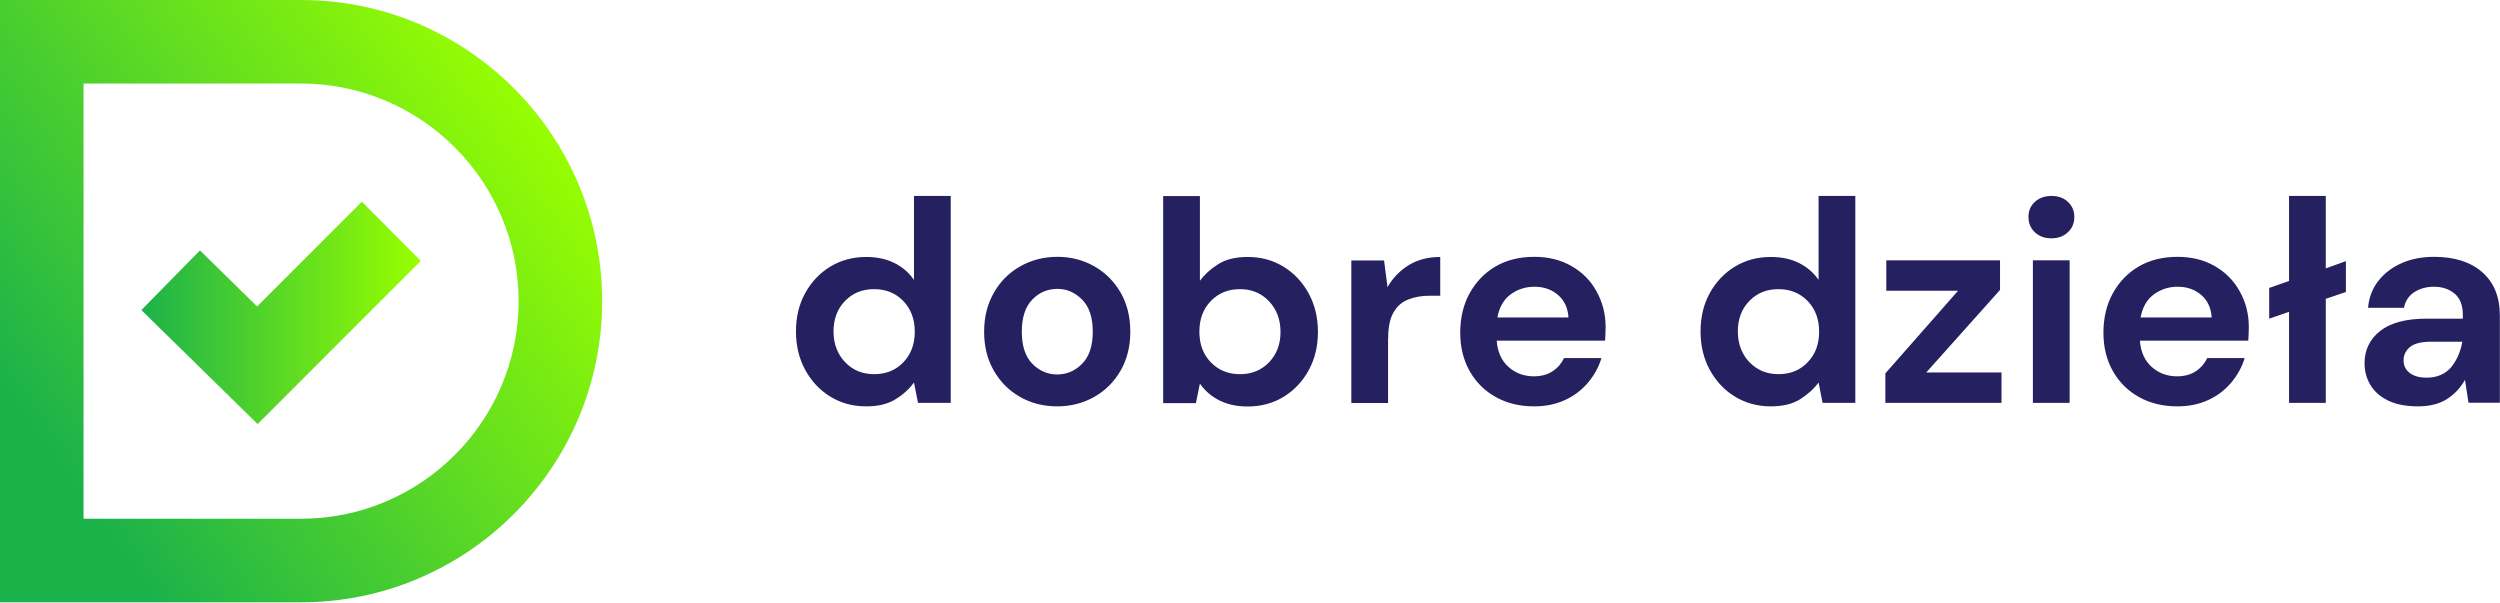
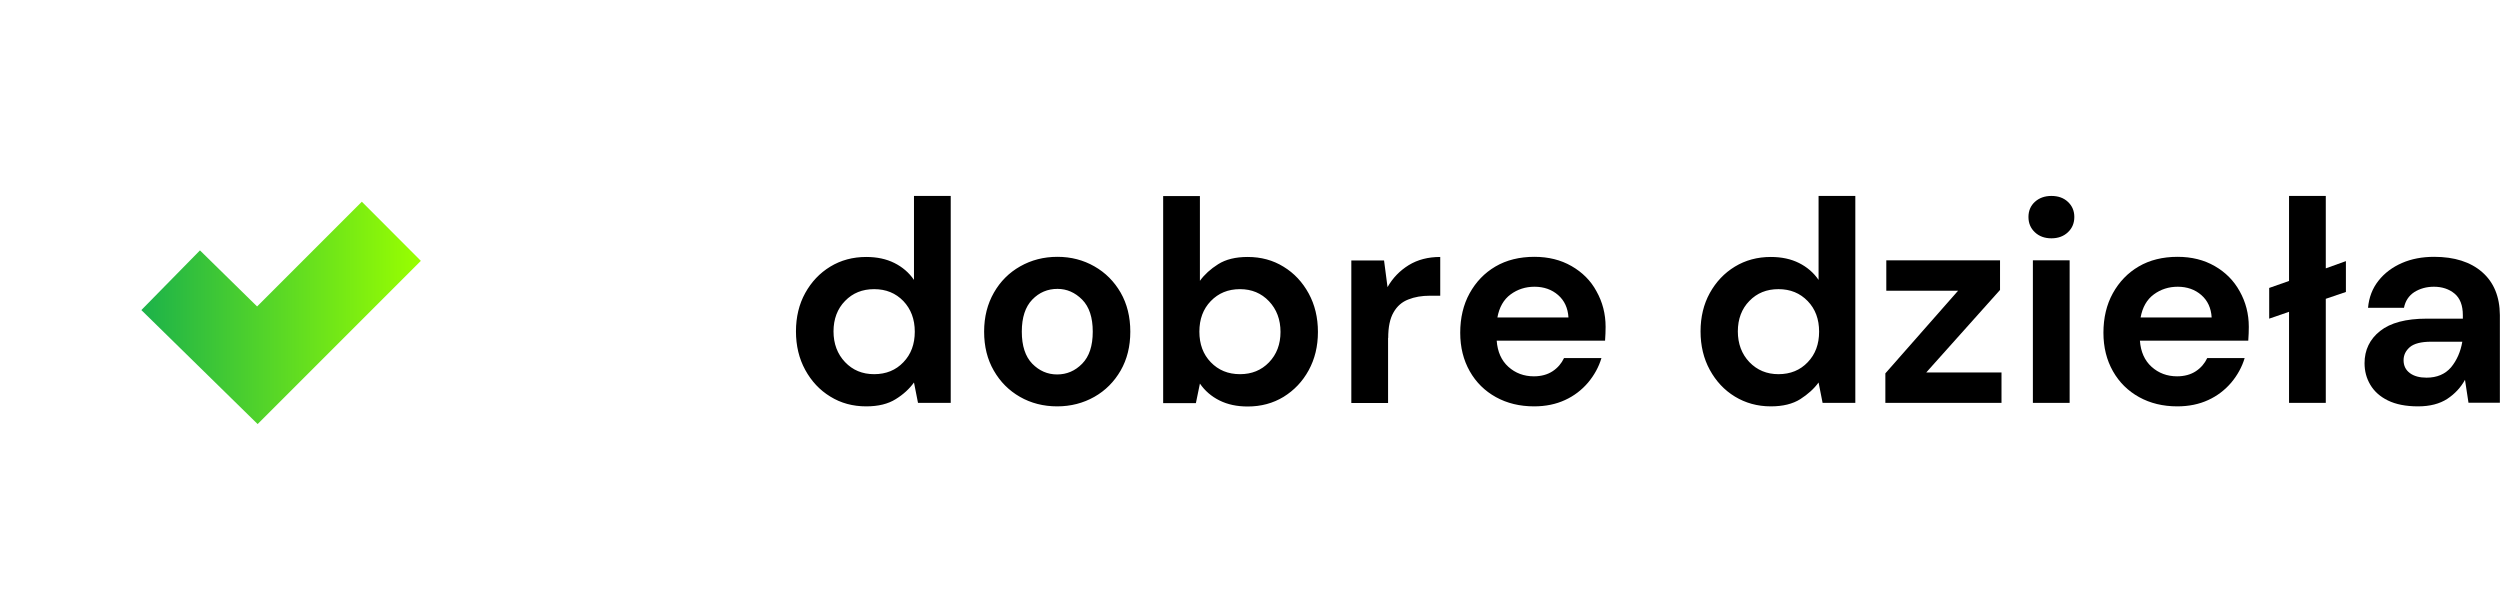
<svg xmlns="http://www.w3.org/2000/svg" viewBox="0 0 186.41 44.91">
  <defs />
-   <style>.st2{fill:#252161}</style>
  <g id="dd-logo">
-     <g id="logo_1_">
-       <linearGradient id="SVGID_1_" x1="2.21" x2="38.843" y1="31.379" y2="5.403" gradientUnits="userSpaceOnUse">
+     <g>
+       <linearGradient x1="2.21" x2="38.843" y1="31.379" y2="5.403" gradientUnits="userSpaceOnUse">
        <stop offset="0" stop-color="#1cb24a" />
        <stop offset="1" stop-color="#9f0" />
      </linearGradient>
      <path fill="url(#SVGID_1_)" d="M22.45 44.91H0V0h22.45C34.83 0 44.9 10.07 44.9 22.45S34.84 44.91 22.45 44.91zM6.23 38.68h16.22c8.95 0 16.22-7.28 16.22-16.22S31.4 6.23 22.45 6.23H6.23v32.45z" />
      <g>
        <linearGradient id="SVGID_2_" x1="10.542" x2="31.384" y1="23.334" y2="23.334" gradientUnits="userSpaceOnUse">
          <stop offset="0" stop-color="#1cb24a" />
          <stop offset="1" stop-color="#9f0" />
        </linearGradient>
        <polygon fill="url(#SVGID_2_)" points="19.21 31.62 10.54 23.12 14.91 18.67 19.17 22.85 26.98 15.04 31.38 19.45" />
      </g>
    </g>
  </g>
  <g id="dd-text">
    <path d="M68.15 28.52l.3 1.52h2.44V14.61h-2.74v6.26c-.37-.54-.86-.96-1.46-1.26-.6-.3-1.3-.45-2.1-.45-1 0-1.89.24-2.68.72-.79.48-1.41 1.14-1.87 1.97s-.69 1.79-.69 2.86c0 1.07.23 2.03.69 2.87.46.84 1.08 1.51 1.87 1.99.79.49 1.68.73 2.68.73.9 0 1.63-.18 2.2-.54.57-.35 1.02-.77 1.36-1.24zM63.01 27c-.57-.6-.86-1.37-.86-2.29s.29-1.69.86-2.27c.57-.59 1.29-.88 2.17-.88.89 0 1.61.3 2.18.89.56.59.85 1.35.85 2.28s-.28 1.69-.85 2.28c-.56.59-1.29.89-2.18.89-.88 0-1.6-.3-2.17-.9zM81.6 19.86c-.82-.47-1.74-.71-2.75-.71-1.03 0-1.95.24-2.78.71s-1.48 1.12-1.96 1.96-.73 1.8-.73 2.91.24 2.07.72 2.9c.48.84 1.13 1.49 1.95 1.96s1.75.71 2.78.71c1.01 0 1.94-.24 2.77-.71.83-.47 1.48-1.13 1.96-1.96.48-.84.72-1.8.72-2.9s-.24-2.07-.72-2.91c-.48-.83-1.13-1.49-1.96-1.96zm-.91 7.26c-.53.54-1.15.8-1.87.8-.71 0-1.33-.27-1.85-.8-.52-.54-.78-1.33-.78-2.39s.26-1.85.78-2.39 1.15-.8 1.88-.8c.7 0 1.31.27 1.84.8.53.54.79 1.33.79 2.39s-.26 1.85-.79 2.39zM97.58 27.61c.46-.84.69-1.79.69-2.86 0-1.07-.23-2.03-.69-2.87-.46-.84-1.08-1.51-1.87-1.99-.79-.49-1.68-.73-2.68-.73-.9 0-1.63.18-2.2.54s-1.02.77-1.36 1.24v-6.32h-2.74v15.44h2.44l.3-1.46c.37.54.86.96 1.46 1.26.6.3 1.3.45 2.1.45 1 0 1.89-.24 2.68-.72.79-.49 1.41-1.14 1.87-1.98zm-2.96-.59c-.57.59-1.29.88-2.16.88-.89 0-1.61-.3-2.18-.89s-.85-1.35-.85-2.28.28-1.69.85-2.28 1.29-.89 2.18-.89c.87 0 1.59.3 2.16.9.57.6.86 1.37.86 2.29s-.29 1.68-.86 2.27zM103.51 25.2c0-.81.13-1.45.4-1.91.26-.46.63-.78 1.1-.96.47-.19 1.01-.28 1.61-.28h.77v-2.89c-.9 0-1.68.2-2.35.61-.66.41-1.19.95-1.58 1.64l-.26-1.99h-2.44v10.63h2.74V25.2zM117.18 19.84c-.8-.46-1.72-.69-2.77-.69-1.11 0-2.08.24-2.9.72-.82.48-1.46 1.15-1.93 2s-.7 1.84-.7 2.94c0 1.09.24 2.04.71 2.87.47.83 1.12 1.47 1.95 1.93.83.46 1.78.69 2.85.69.86 0 1.63-.16 2.3-.47.68-.31 1.25-.75 1.72-1.3.46-.55.8-1.16 1-1.83h-2.79c-.19.4-.47.73-.85.98s-.85.38-1.4.38c-.74 0-1.38-.24-1.9-.71s-.81-1.12-.87-1.95h8.08c.01-.19.02-.36.03-.54.01-.17.01-.34.01-.49 0-.97-.23-1.85-.68-2.65-.43-.8-1.06-1.42-1.86-1.88zm-5.53 3.84c.14-.77.47-1.35.99-1.73s1.11-.57 1.78-.57c.7 0 1.29.21 1.76.62.47.41.73.97.77 1.67h-5.3zM138.34 14.61h-2.74v6.26c-.37-.54-.86-.96-1.46-1.26-.6-.3-1.3-.45-2.1-.45-1 0-1.89.24-2.68.72-.79.48-1.41 1.14-1.87 1.97s-.69 1.79-.69 2.86c0 1.07.23 2.03.69 2.87.46.84 1.08 1.51 1.87 1.99s1.68.73 2.68.73c.9 0 1.63-.18 2.2-.54.56-.36 1.02-.77 1.36-1.24l.3 1.52h2.44V14.61zm-3.55 12.4c-.56.59-1.29.89-2.18.89-.87 0-1.59-.3-2.17-.9-.57-.6-.86-1.37-.86-2.29s.29-1.69.86-2.27c.57-.59 1.29-.88 2.17-.88.89 0 1.61.3 2.18.89s.85 1.35.85 2.28-.28 1.69-.85 2.28z" class="st2" />
    <polygon points="149.13 21.62 149.13 19.41 140.65 19.41 140.65 21.68 146 21.68 140.58 27.84 140.58 30.04 149.24 30.04 149.24 27.77 143.63 27.77" class="st2" />
    <rect width="2.74" height="10.63" x="151.58" y="19.41" class="st2" />
    <path d="M152.96 14.61c-.5 0-.91.15-1.23.44-.32.29-.48.67-.48 1.13s.16.84.48 1.14c.32.3.73.45 1.23.45s.91-.15 1.23-.45c.32-.3.48-.68.48-1.14s-.16-.83-.48-1.13-.73-.44-1.23-.44zM165.14 19.84c-.8-.46-1.72-.69-2.77-.69-1.11 0-2.08.24-2.9.72-.82.48-1.46 1.15-1.93 2s-.7 1.84-.7 2.94c0 1.09.24 2.04.71 2.87.47.83 1.12 1.47 1.95 1.93.83.46 1.78.69 2.85.69.86 0 1.63-.16 2.3-.47.68-.31 1.25-.75 1.72-1.3.46-.55.8-1.16 1-1.83h-2.79c-.19.4-.47.73-.85.98s-.85.38-1.4.38c-.74 0-1.38-.24-1.9-.71s-.81-1.12-.87-1.95h8.08c.01-.19.02-.36.03-.54.01-.17.01-.34.01-.49 0-.97-.23-1.85-.68-2.65-.44-.8-1.06-1.42-1.86-1.88zm-5.53 3.84c.14-.77.47-1.35.99-1.73s1.11-.57 1.78-.57c.7 0 1.29.21 1.76.62.47.41.73.97.77 1.67h-5.3z" class="st2" />
    <polygon points="173.42 14.61 170.68 14.61 170.68 20.95 169.2 21.47 169.2 23.76 170.68 23.25 170.68 30.04 173.42 30.04 173.42 22.28 174.92 21.77 174.92 19.47 173.42 20.01" class="st2" />
-     <path d="M185.08 20.29c-.87-.76-2.07-1.14-3.58-1.14-.89 0-1.69.15-2.4.46-.71.31-1.3.75-1.75 1.32-.45.57-.71 1.24-.78 2.02h2.68c.1-.51.36-.9.77-1.17.42-.26.9-.4 1.46-.4.61 0 1.13.17 1.54.51.41.34.62.88.62 1.61v.26h-2.7c-1.54 0-2.7.31-3.47.92s-1.16 1.42-1.16 2.4c0 .59.14 1.12.43 1.61s.72.88 1.31 1.17c.59.29 1.34.44 2.25.44.89 0 1.61-.19 2.18-.56.56-.37 1-.84 1.32-1.42l.26 1.71h2.34v-6.54c-.01-1.37-.45-2.44-1.32-3.2zm-2.32 7.1c-.44.51-1.05.77-1.83.77-.51 0-.93-.11-1.24-.34s-.47-.55-.47-.96c0-.39.16-.71.47-.98.31-.26.84-.4 1.57-.4h2.34c-.13.75-.41 1.39-.84 1.91z" class="st2" />
+     <path d="M185.08 20.29c-.87-.76-2.07-1.14-3.58-1.14-.89 0-1.69.15-2.4.46-.71.31-1.3.75-1.75 1.32-.45.57-.71 1.24-.78 2.02h2.68c.1-.51.36-.9.77-1.17.42-.26.9-.4 1.46-.4.61 0 1.13.17 1.54.51.41.34.62.88.62 1.61v.26h-2.7c-1.54 0-2.7.31-3.47.92s-1.16 1.42-1.16 2.4c0 .59.14 1.12.43 1.61s.72.88 1.31 1.17c.59.29 1.34.44 2.25.44.89 0 1.61-.19 2.18-.56.56-.37 1-.84 1.32-1.42l.26 1.71h2.34v-6.54c-.01-1.37-.45-2.44-1.32-3.2zm-2.32 7.1c-.44.51-1.05.77-1.83.77-.51 0-.93-.11-1.24-.34s-.47-.55-.47-.96c0-.39.16-.71.47-.98.31-.26.84-.4 1.57-.4h2.34c-.13.75-.41 1.39-.84 1.91z" />
  </g>
</svg>
